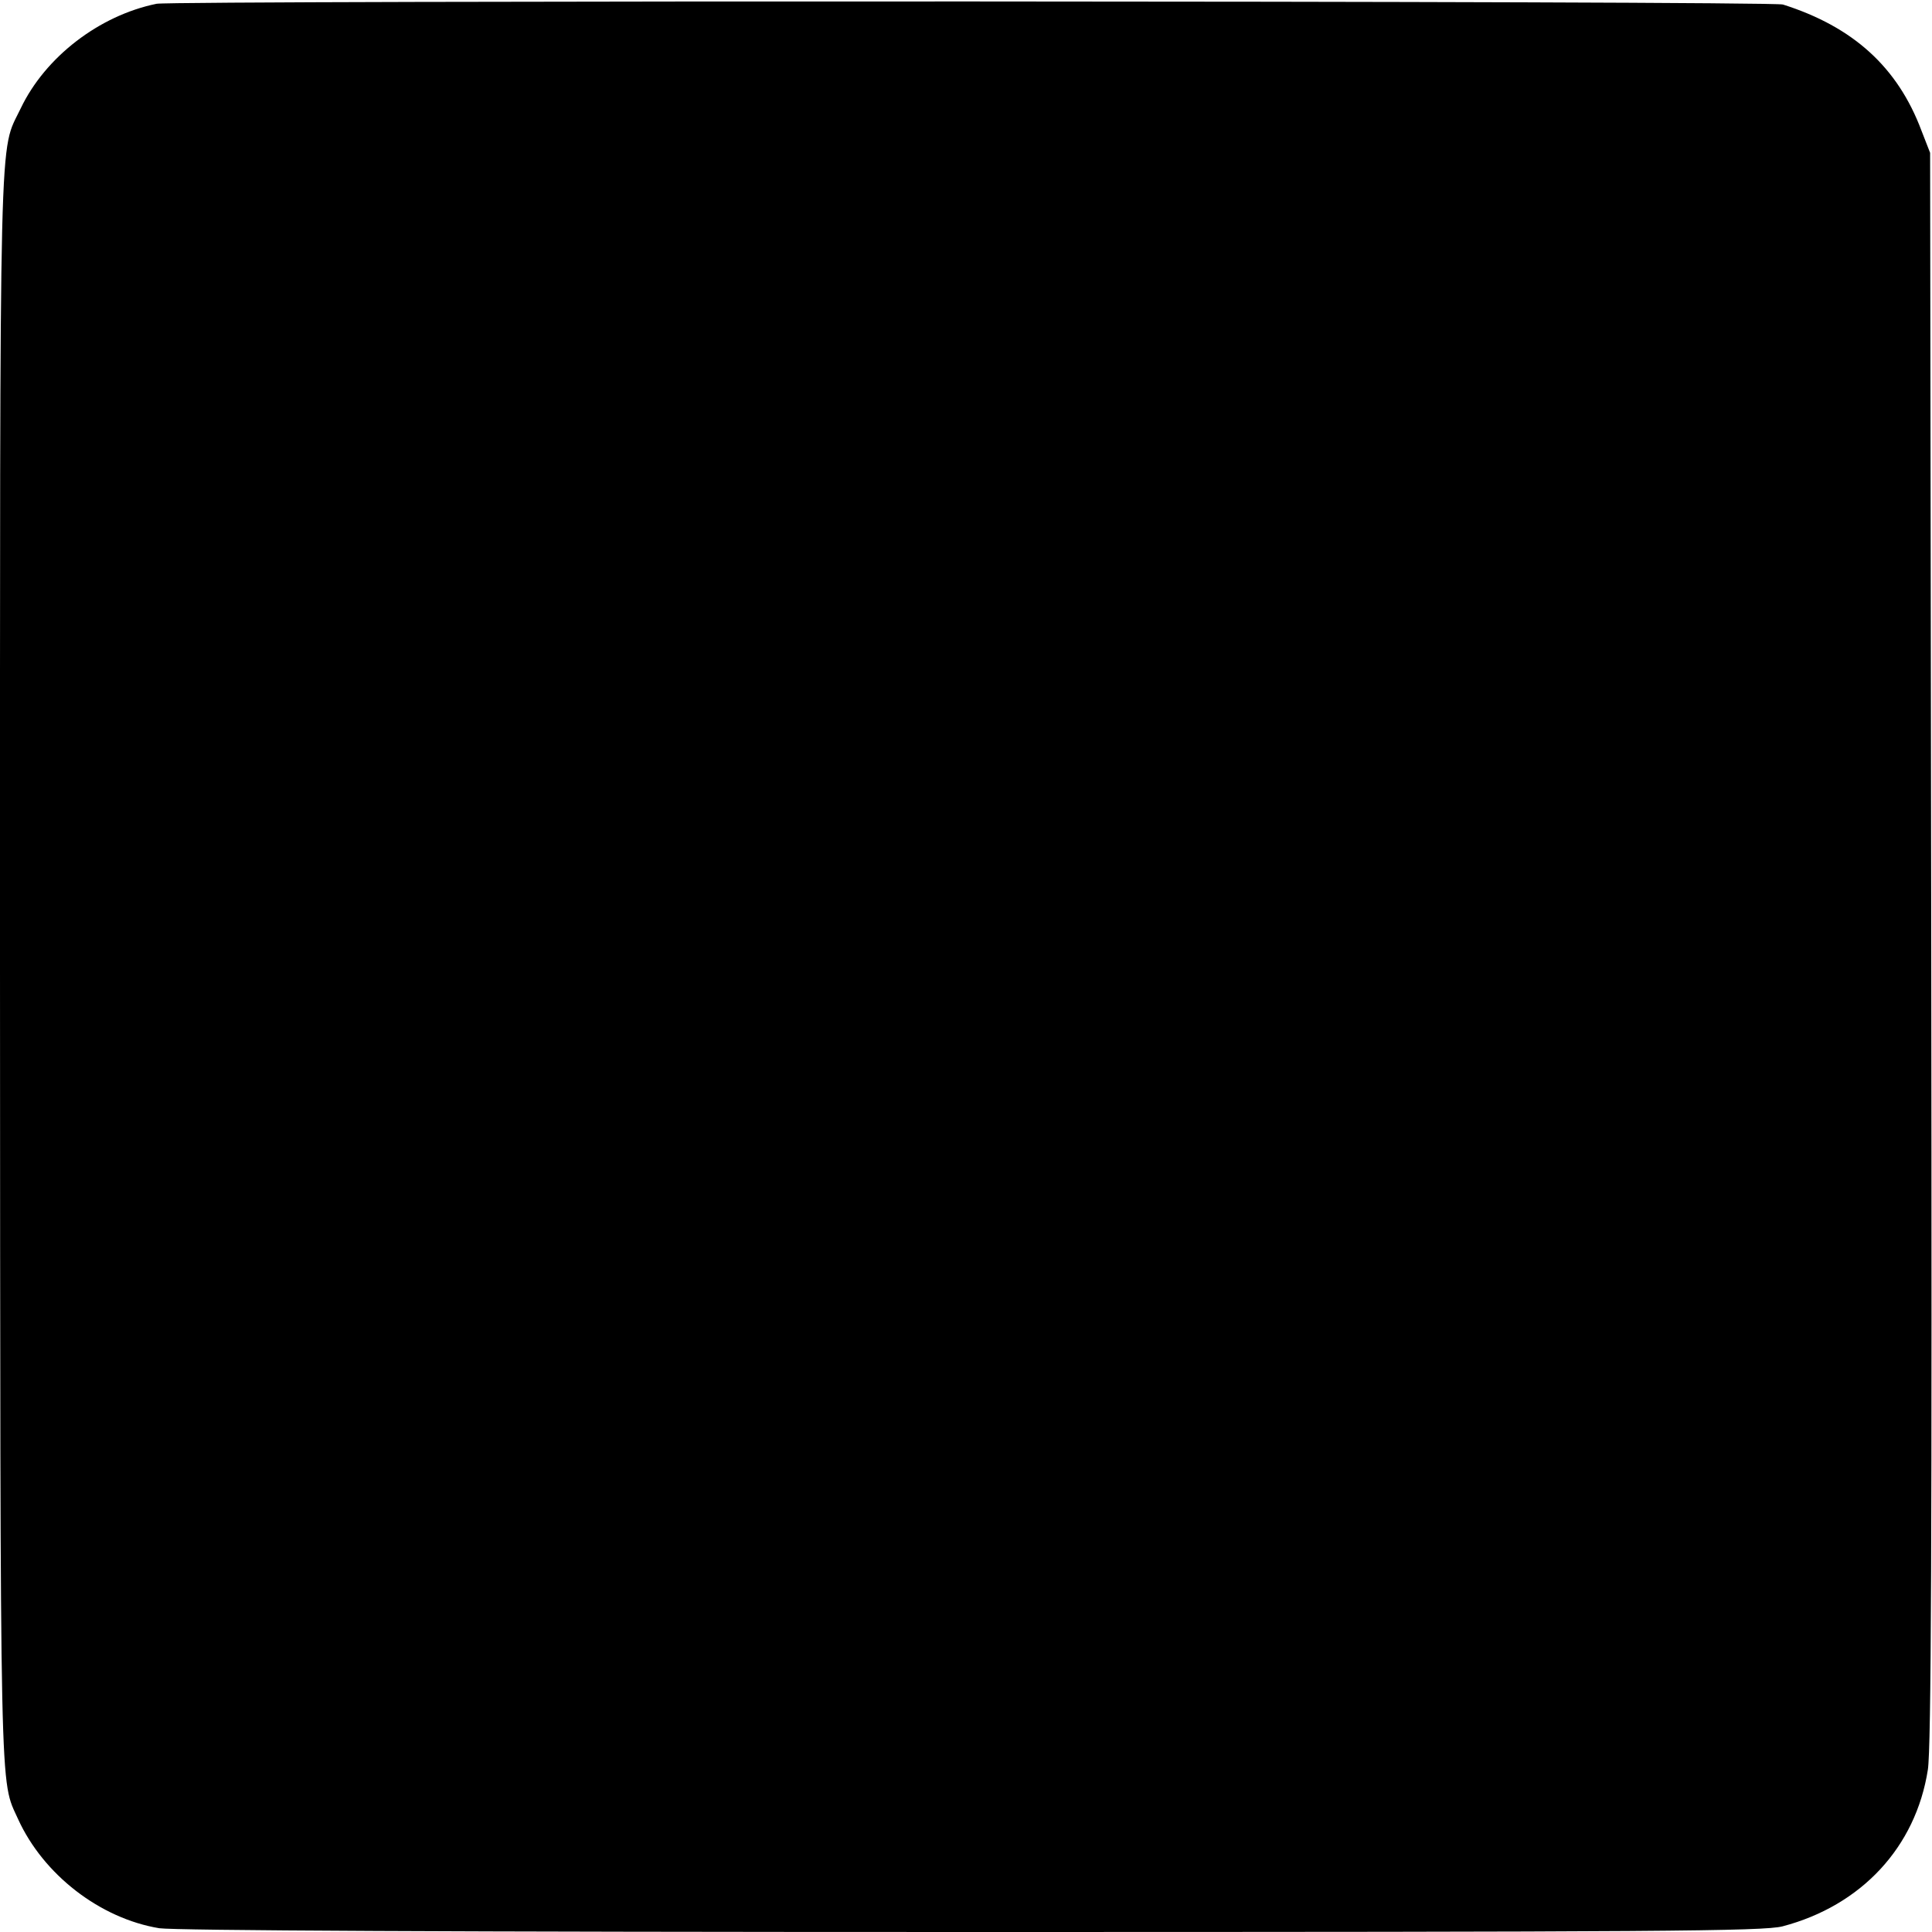
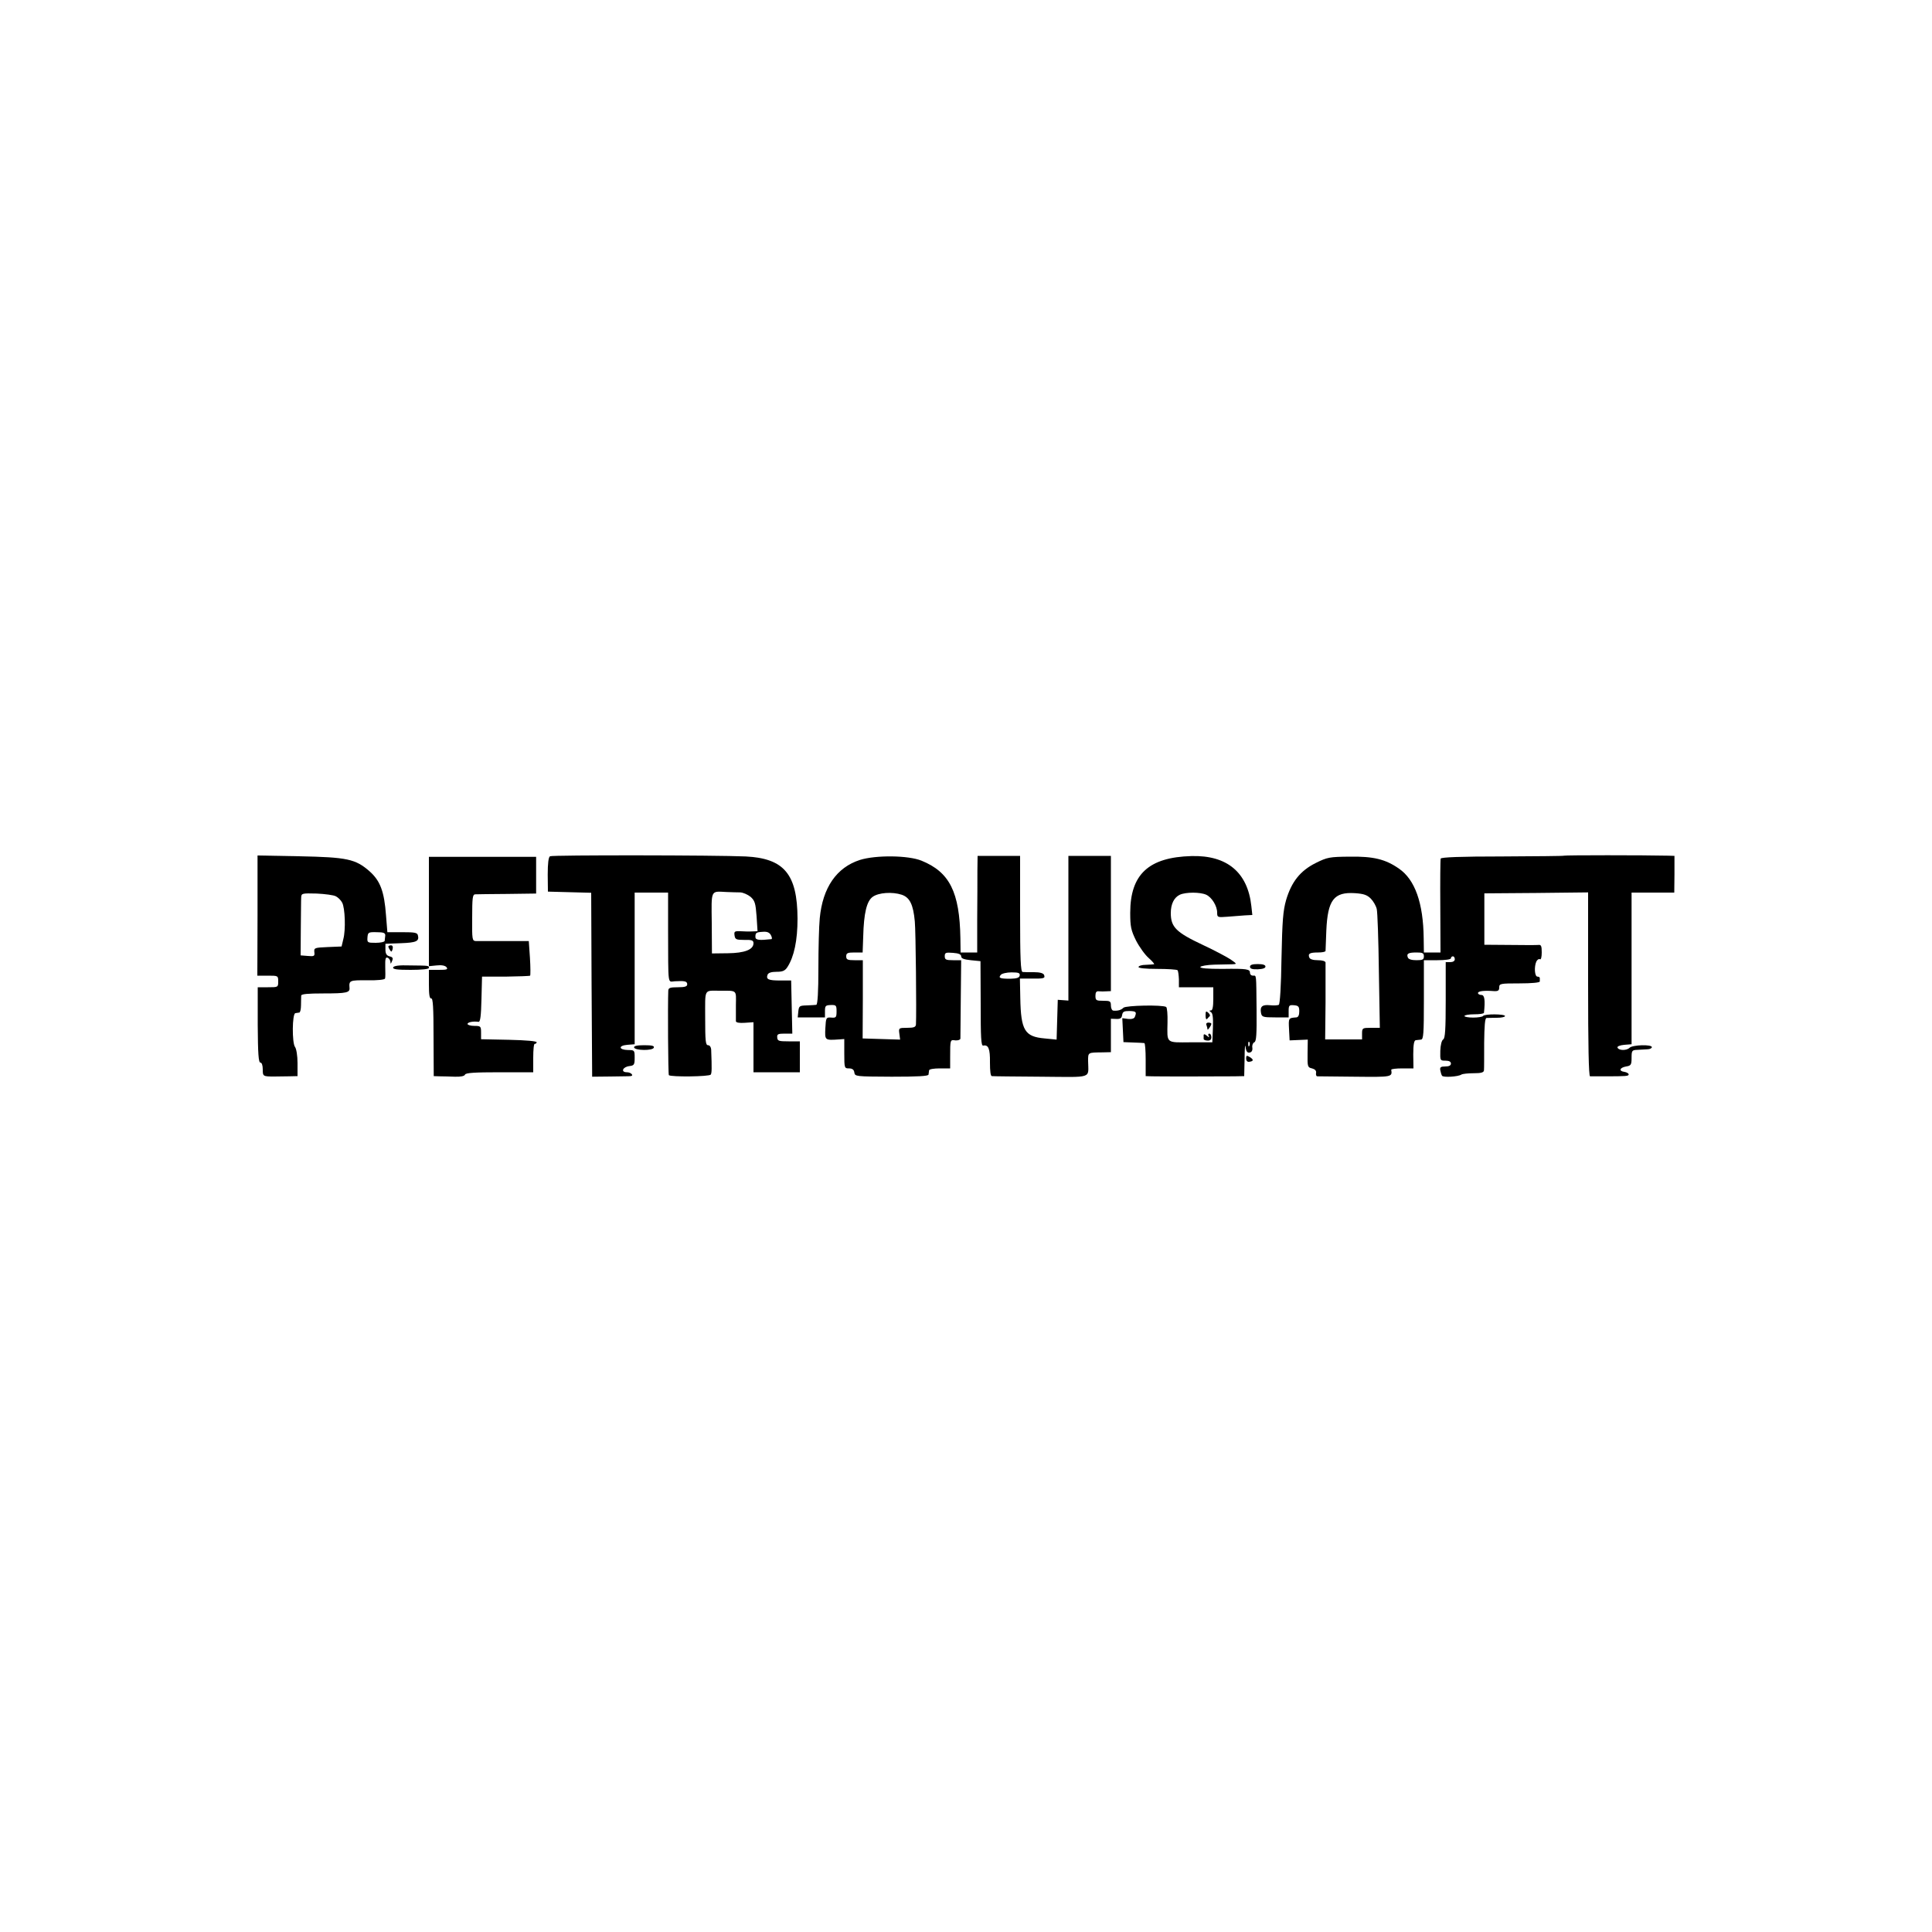
- <svg xmlns="http://www.w3.org/2000/svg" version="1.0" width="512pt" height="512pt" viewBox="0 0 512 512" preserveAspectRatio="xMidYMid meet">
-   <g transform="translate(0,512) scale(0.1,-0.1)" fill="#000000" stroke="none">
-     <path d="M415 5110 c-152 -31 -295 -141 -360 -277 -58 -122 -55 20 -55 -2278 1 -2251 -1 -2147 48 -2256 67 -147 217 -263 374 -289 42 -6 770 -10 2154 -10 1825 0 2098 2 2148 15 209 55 353 210 385 415 9 56 11 617 9 2180 l-3 2105 -23 59 c-63 168 -181 275 -367 334 -30 10 -4263 11 -4310 2z" />
+ <svg xmlns="http://www.w3.org/2000/svg" version="1.0" width="1000pt" height="1000pt" viewBox="0 0 1000 1000" preserveAspectRatio="xMidYMid meet">
+   <g transform="translate(0,1000) scale(0.1,-0.1)" fill="#000000" stroke="none">
+     <path d="M2847 5568 c-8 -4 -12 -36 -12 -95 l1 -88 112 -3 112 -3 2 -476 3 -476 95 1 c52 1 98 1 103 2 20 1 4 20 -18 20 -34 0 -22 28 13 32 24 3 27 7 27 43 0 39 -1 40 -34 40 -49 1 -52 23 -4 27 l38 3 0 393 0 392 86 0 87 0 0 -187 c1 -305 -3 -274 35 -272 52 3 64 0 64 -16 0 -11 -12 -15 -49 -15 -39 0 -48 -3 -49 -17 -3 -72 -1 -434 3 -438 10 -10 210 -8 217 3 5 9 6 28 2 130 -1 12 -7 22 -16 22 -13 0 -15 22 -15 140 0 156 -8 142 75 142 92 0 85 6 84 -74 0 -40 0 -78 0 -84 1 -7 18 -10 46 -8 l45 3 0 -129 0 -130 120 0 120 0 0 80 0 80 -58 0 c-51 0 -58 2 -59 20 -2 17 4 20 38 20 l40 0 -3 138 -3 137 -57 0 c-61 0 -74 6 -65 30 4 10 20 15 46 15 32 0 44 5 57 25 34 53 52 137 52 250 -1 230 -69 312 -268 322 -150 7 -1001 8 -1013 1z m985 -187 c15 -1 38 -11 53 -23 22 -20 26 -33 31 -100 l5 -78 -28 -1 c-15 -1 -43 0 -61 1 -30 1 -33 -1 -30 -22 3 -20 8 -23 51 -23 38 1 47 -2 47 -17 0 -33 -45 -51 -133 -52 l-82 -1 -1 157 c-2 176 -7 165 76 161 25 -1 57 -2 72 -2z m158 -221 c6 -11 7 -20 3 -21 -63 -7 -83 -5 -83 11 0 22 3 25 39 27 22 2 34 -4 41 -17z" />
+     <path d="M8095 5571 c-2 -2 -146 -3 -319 -4 -217 0 -316 -4 -319 -11 -2 -6 -3 -118 -2 -248 l1 -238 -43 0 -43 0 -1 73 c-2 183 -45 304 -128 361 -70 49 -133 64 -256 62 -103 -1 -115 -3 -175 -33 -80 -40 -125 -97 -153 -191 -16 -56 -20 -107 -24 -302 -2 -144 -8 -237 -14 -241 -6 -3 -27 -4 -46 -2 -40 4 -52 -7 -46 -40 4 -21 10 -23 74 -23 l69 0 0 33 c0 29 3 32 27 30 24 -2 28 -7 28 -32 0 -19 -5 -30 -15 -31 -41 -3 -41 -3 -38 -61 l3 -58 47 2 47 2 -1 -72 c-1 -68 0 -72 23 -77 15 -4 23 -12 21 -23 -2 -9 1 -17 5 -18 4 0 92 -1 196 -2 192 -2 194 -2 188 36 0 4 25 7 57 7 l58 0 -1 72 c0 51 4 73 13 74 6 1 19 2 27 3 13 1 15 31 15 206 l0 205 70 0 c40 0 70 4 70 10 0 6 5 10 10 10 6 0 10 -7 10 -15 0 -9 -9 -15 -24 -15 l-23 0 0 -196 c0 -153 -3 -198 -13 -204 -8 -5 -14 -29 -15 -59 -1 -50 -1 -51 27 -51 18 0 28 -5 28 -15 0 -10 -10 -15 -29 -15 -24 0 -29 -4 -26 -20 2 -11 6 -24 9 -28 6 -10 84 -5 100 6 6 4 35 7 64 7 39 0 52 4 53 15 1 8 1 72 1 143 1 86 4 127 12 128 6 0 30 1 54 1 23 0 42 4 42 9 0 11 -107 12 -114 0 -3 -4 -26 -8 -51 -8 -25 0 -45 4 -45 8 0 5 23 9 50 9 28 0 50 3 51 8 7 66 3 92 -13 92 -10 0 -18 5 -18 10 0 10 30 14 83 10 21 -1 27 3 27 19 0 20 5 21 105 21 63 0 105 4 105 10 0 6 0 13 0 18 0 4 -6 7 -12 7 -15 0 -18 51 -6 78 5 10 13 15 19 12 5 -4 9 12 9 35 0 33 -3 41 -17 39 -10 -1 -77 -1 -149 0 l-131 1 0 133 0 133 268 2 269 3 0 -476 c0 -310 3 -475 10 -476 6 0 39 0 75 0 114 0 125 1 125 10 0 5 -10 11 -22 13 -31 4 -25 22 9 28 25 4 28 9 28 45 0 37 2 40 30 41 17 1 40 2 53 3 12 0 22 6 22 11 0 15 -99 12 -115 -3 -16 -16 -57 -15 -63 1 -2 6 13 12 35 14 l38 3 0 393 0 392 111 0 110 0 1 95 0 95 -31 1 c-125 3 -538 3 -541 0z m-1000 -222 c13 -13 27 -37 31 -54 4 -16 9 -162 11 -322 l5 -293 -46 0 c-44 0 -46 -1 -46 -30 l0 -30 -95 0 -96 0 2 193 c0 105 0 198 0 205 -1 7 -16 12 -40 12 -24 0 -41 5 -44 14 -8 20 2 26 45 26 21 0 38 3 39 8 0 4 2 51 4 105 7 159 39 201 148 194 45 -3 63 -9 82 -28z m275 -299 c0 -17 -7 -20 -39 -20 -24 0 -41 5 -44 14 -8 20 2 26 45 26 31 0 38 -3 38 -20z" />
+     <path d="M1333 5261 l-1 -311 54 0 c53 0 54 0 54 -30 0 -30 -1 -30 -53 -30 l-53 0 0 -195 c1 -149 4 -195 14 -195 7 0 12 -14 12 -35 0 -36 1 -37 60 -37 17 0 50 1 75 1 l45 1 0 68 c0 37 -6 74 -13 83 -16 21 -15 173 2 175 6 1 15 2 20 3 5 0 9 18 9 39 0 20 1 42 1 49 1 8 35 11 115 11 121 0 138 4 135 30 -3 37 1 39 91 38 52 -1 91 3 93 9 2 6 2 33 1 62 -1 40 2 50 12 46 8 -3 14 -13 15 -22 0 -12 2 -11 8 4 7 16 4 21 -13 25 -15 4 -21 14 -21 35 l0 30 80 3 c80 3 96 10 88 41 -3 14 -18 16 -81 16 l-77 0 -7 87 c-9 124 -30 179 -85 228 -73 64 -116 73 -364 78 l-216 4 0 -311z m405 100 c12 -6 27 -21 33 -33 15 -27 19 -141 6 -189 l-9 -38 -72 -3 c-68 -3 -71 -4 -69 -26 3 -21 -1 -23 -34 -20 l-37 3 1 140 c1 77 1 150 2 161 1 20 5 21 80 19 43 -2 88 -8 99 -14z m256 -204 c-1 -9 -2 -21 -3 -27 0 -5 -21 -10 -46 -10 -43 0 -45 1 -43 28 2 26 5 28 47 27 37 0 46 -4 45 -18z" />
+     <path d="M2220 5282 l0 -283 40 4 c26 3 44 -1 51 -9 9 -12 2 -14 -40 -14 l-51 0 0 -75 c0 -53 3 -74 12 -73 9 2 12 -46 12 -199 l1 -203 30 -1 c16 0 52 -1 79 -2 31 -1 50 3 53 11 4 9 49 12 179 12 l174 0 0 75 c0 41 3 74 8 72 4 -1 8 3 10 8 1 6 -53 11 -143 13 l-145 3 0 34 c0 33 -2 35 -35 35 -19 0 -35 5 -35 10 0 9 28 15 57 11 9 -1 13 31 15 116 l3 118 122 0 c67 1 124 3 127 5 2 3 2 44 -1 92 l-6 87 -126 0 c-69 0 -135 0 -147 0 -20 1 -21 6 -20 121 0 101 2 120 15 121 9 0 84 2 166 2 l150 2 0 95 0 95 -277 0 -278 0 0 -283z" />
+     <path d="M4451 5549 c-121 -39 -193 -143 -208 -302 -4 -40 -7 -156 -7 -259 0 -121 -4 -188 -11 -189 -5 -1 -28 -2 -50 -3 -37 -1 -40 -3 -43 -32 l-3 -30 71 0 70 0 0 32 c0 28 3 31 30 32 28 1 30 -2 30 -33 0 -31 -3 -34 -27 -32 -27 2 -28 0 -31 -55 -3 -63 -3 -63 71 -58 l27 2 0 -76 c0 -74 1 -76 24 -76 17 0 26 -6 28 -21 3 -21 7 -21 193 -22 137 0 190 3 191 11 1 7 2 17 3 22 0 6 25 10 55 10 l54 0 0 58 c0 92 0 91 27 87 14 -1 25 3 26 9 0 6 1 100 2 209 l2 197 -42 0 c-37 0 -43 3 -43 21 0 18 5 20 43 17 29 -2 42 -8 42 -18 0 -11 14 -16 50 -20 l50 -5 1 -220 c0 -176 2 -219 13 -217 27 6 36 -17 35 -87 0 -45 3 -71 10 -71 6 -1 120 -2 254 -3 273 -2 245 -12 244 81 0 46 -2 44 76 45 l42 1 0 86 0 87 28 -1 c20 -1 28 4 30 20 3 18 10 21 38 21 35 -1 38 -5 28 -30 -3 -9 -16 -13 -35 -11 l-30 4 3 -62 3 -62 50 -2 c28 -1 53 -2 58 -3 4 0 7 -39 7 -86 l0 -85 33 -1 c33 -1 332 -1 425 0 l52 1 2 93 c0 50 3 77 5 59 3 -25 9 -32 21 -30 11 2 16 11 14 26 -2 12 3 24 10 27 11 4 13 40 12 168 -2 192 0 177 -19 177 -8 0 -15 6 -15 14 0 20 -14 23 -143 21 -77 0 -116 3 -114 10 2 5 35 11 73 12 38 1 80 2 94 2 23 1 23 2 -12 26 -20 13 -84 47 -142 74 -138 65 -166 92 -166 165 0 47 17 81 47 95 31 14 105 14 136 0 29 -13 57 -58 57 -93 0 -24 2 -25 53 -21 28 2 69 5 90 7 l39 2 -5 46 c-19 175 -126 264 -310 259 -221 -6 -317 -94 -317 -294 0 -71 4 -90 30 -143 17 -33 47 -75 66 -91 19 -17 31 -31 27 -32 -4 -1 -24 -2 -43 -3 -19 0 -36 -5 -37 -11 -2 -6 35 -10 96 -10 55 0 102 -3 106 -7 3 -3 6 -24 7 -47 l0 -41 89 0 89 0 0 -60 c0 -41 -4 -60 -12 -60 -10 0 -10 -2 0 -9 9 -5 12 -29 10 -82 l-3 -74 -113 0 c-129 -1 -121 -7 -119 103 1 41 -2 77 -7 80 -20 12 -208 8 -221 -4 -12 -12 -29 -17 -52 -15 -7 0 -13 12 -13 26 0 23 -4 25 -40 25 -36 0 -40 2 -40 26 0 18 5 25 18 23 9 -1 27 -1 40 0 l22 1 0 350 0 350 -110 0 -110 0 0 -375 0 -374 -27 2 -28 2 -3 -103 -3 -103 -61 6 c-104 9 -124 41 -127 210 l-2 100 58 0 c67 -1 74 1 67 19 -4 9 -22 14 -52 14 -26 0 -53 0 -59 1 -10 1 -13 68 -13 301 l0 300 -110 0 -110 0 -1 -77 c0 -43 0 -156 -1 -250 l0 -173 -43 0 -43 0 -1 73 c-4 240 -56 343 -201 402 -68 28 -236 30 -319 4z m216 -180 c42 -14 60 -51 68 -138 5 -49 9 -473 6 -533 -1 -14 -10 -18 -46 -18 -43 0 -44 -1 -40 -30 l4 -31 -97 3 -97 3 1 203 0 202 -43 0 c-36 0 -43 3 -43 20 0 17 7 20 43 20 l42 0 3 83 c3 120 18 183 49 205 30 22 101 27 150 11z m611 -418 c-2 -12 -15 -16 -48 -17 -54 0 -64 4 -50 20 5 7 31 13 55 13 37 0 45 -3 43 -16z m1189 -363 c-3 -8 -6 -5 -6 6 -1 11 2 17 5 13 3 -3 4 -12 1 -19z" />
+     <path d="M2010 5101 c0 -3 4 -12 9 -19 6 -11 9 -9 13 5 3 12 0 20 -8 20 -8 0 -14 -3 -14 -6z" />
+     <path d="M2035 4993 c-3 -10 19 -13 90 -13 57 0 95 4 95 10 0 12 4 12 -97 13 -58 2 -84 -2 -88 -10z" />
+     <path d="M6470 4996 c0 -10 12 -14 40 -13 26 1 40 6 40 14 0 9 -14 13 -40 13 -28 0 -40 -4 -40 -14z" />
+     <path d="M6240 4744 c0 -15 3 -23 8 -18 4 5 10 11 13 14 4 3 1 11 -7 18 -12 11 -14 8 -14 -14z" />
+     <path d="M6245 4693 c3 -8 5 -18 5 -21 0 -8 20 20 20 29 0 3 -7 6 -15 6 -10 0 -14 -6 -10 -14z" />
+     <path d="M6230 4641 c0 -6 0 -14 0 -18 0 -5 9 -9 20 -9 13 -1 20 5 20 17 0 11 -5 19 -11 19 -5 0 -7 -6 -3 -12 5 -9 2 -9 -9 1 -11 9 -17 10 -17 2z" />
+     <path d="M3282 4578 c6 -16 96 -17 102 -1 4 10 -9 13 -50 13 -38 0 -54 -4 -52 -12z" />
+     <path d="M6450 4521 c0 -11 6 -18 15 -17 24 3 25 11 5 24 -17 10 -20 10 -20 -7z" />
  </g>
</svg>
